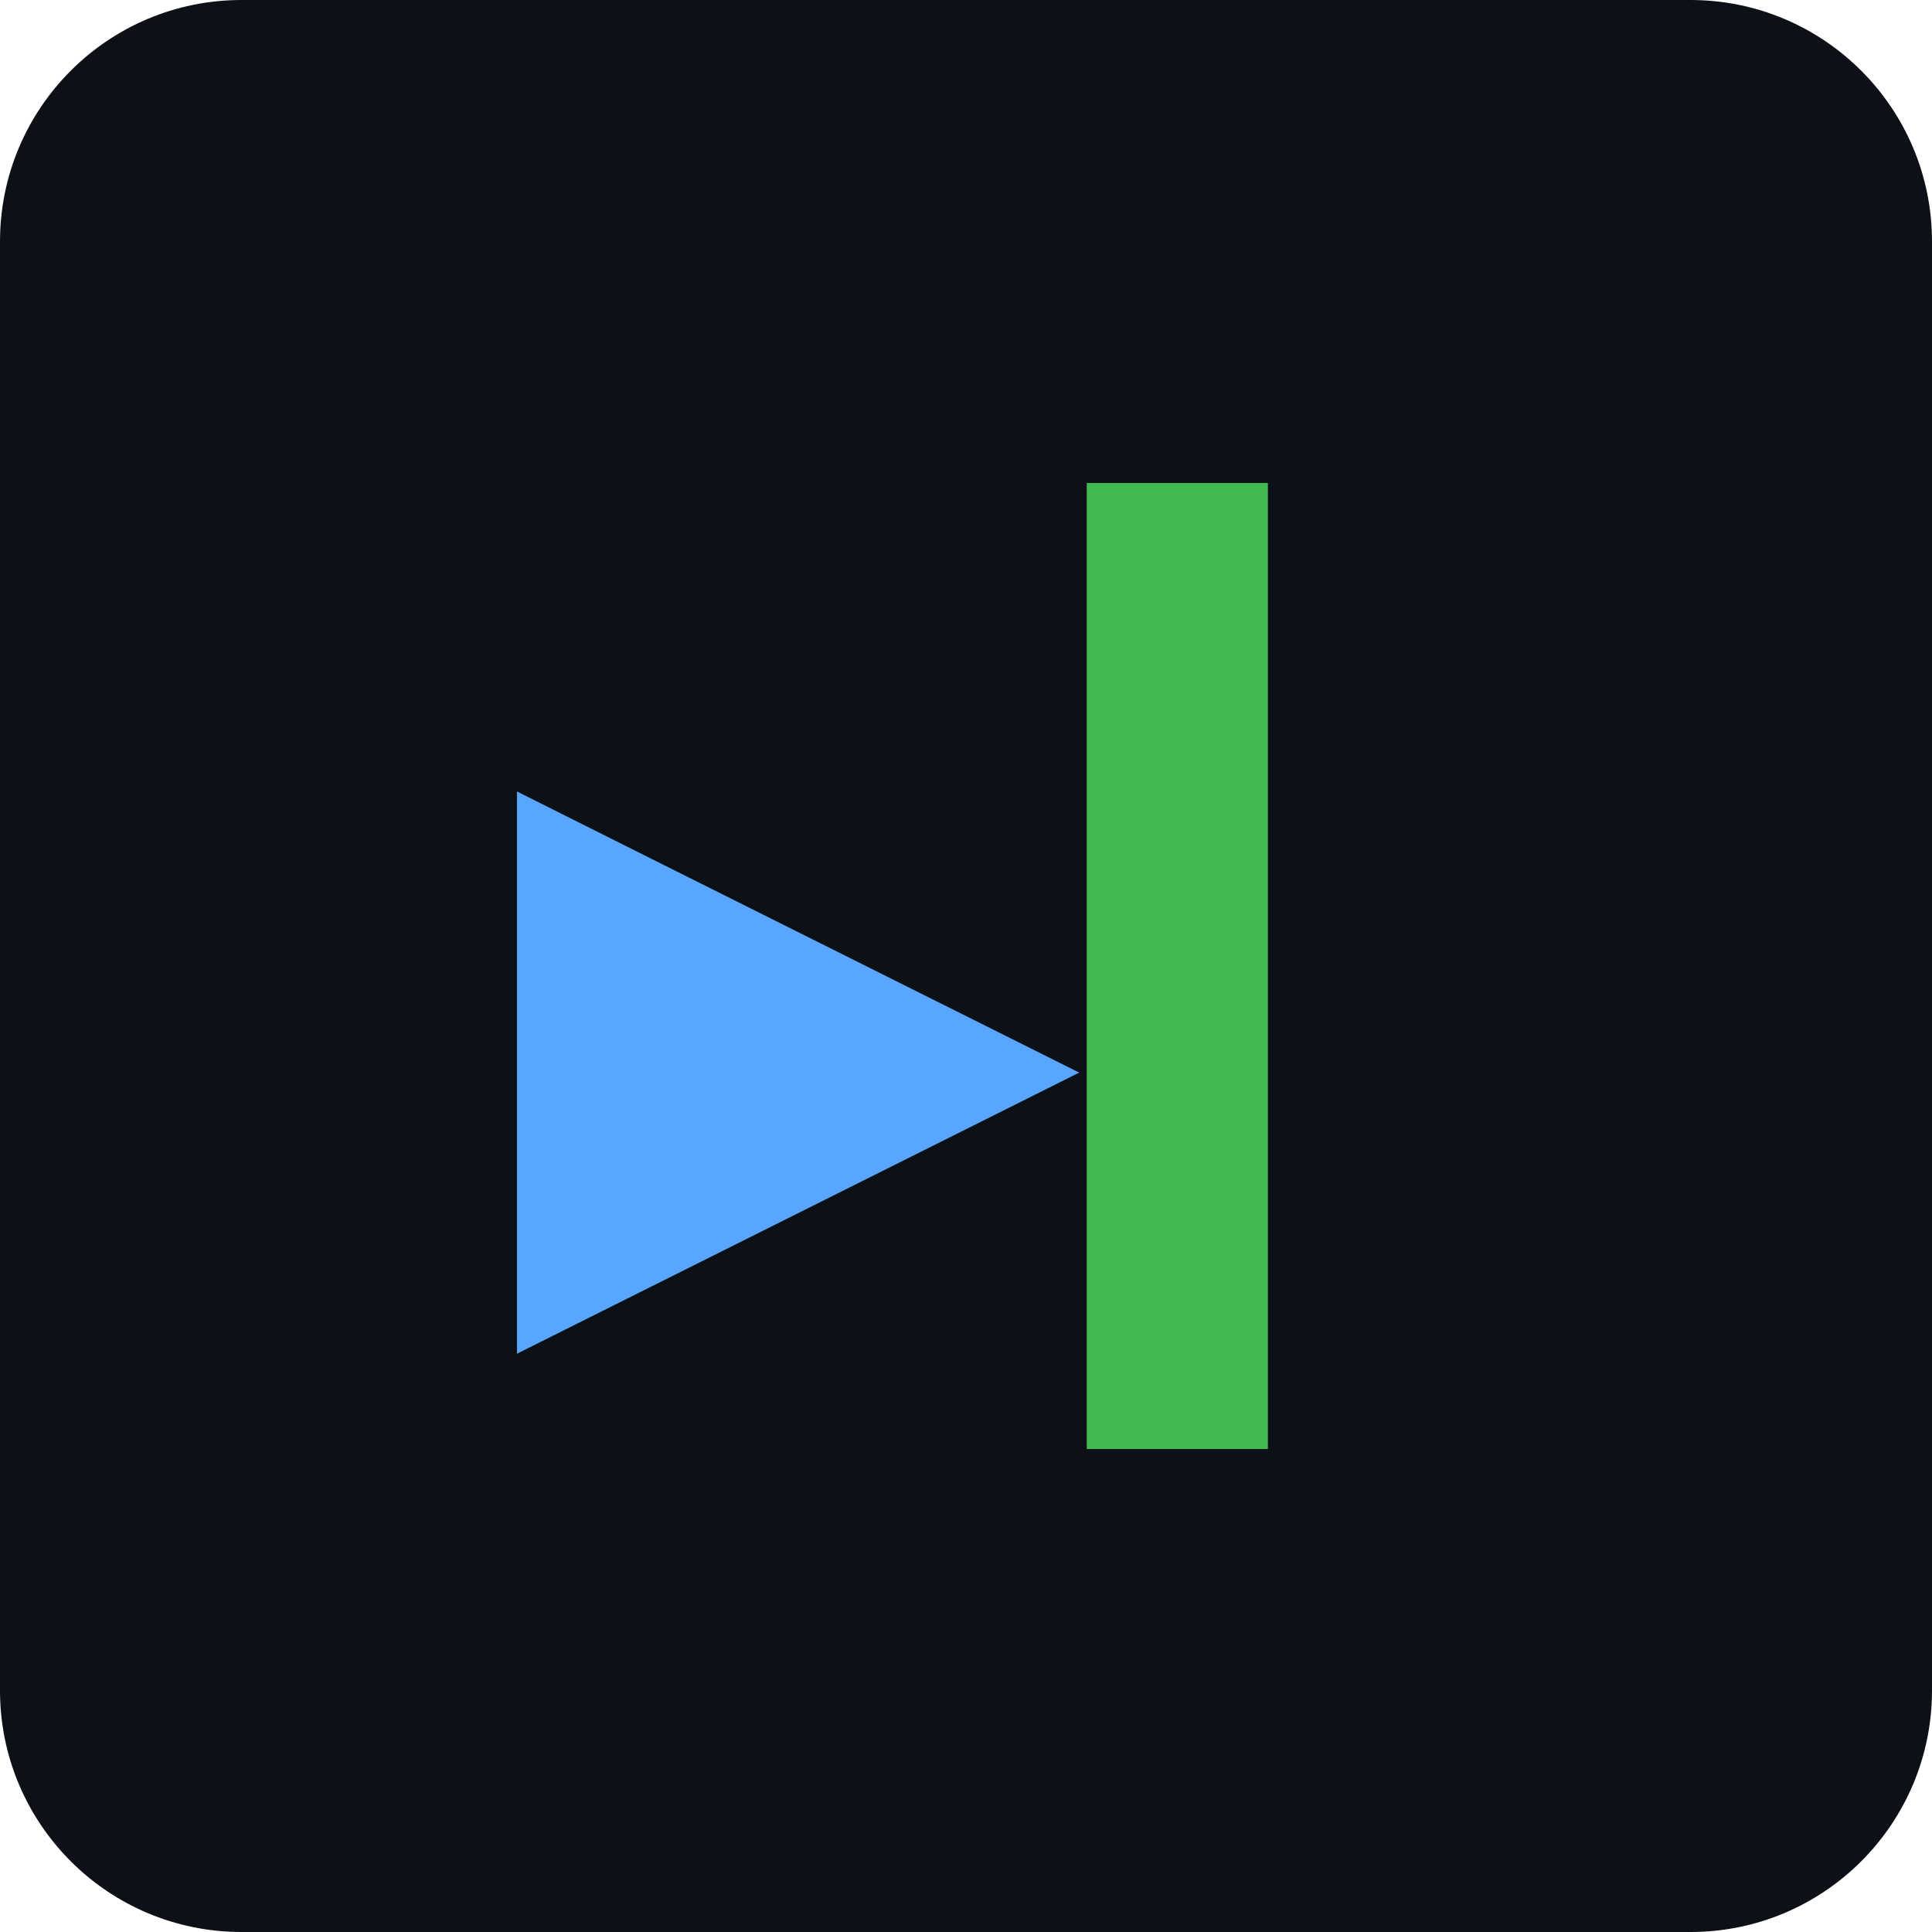
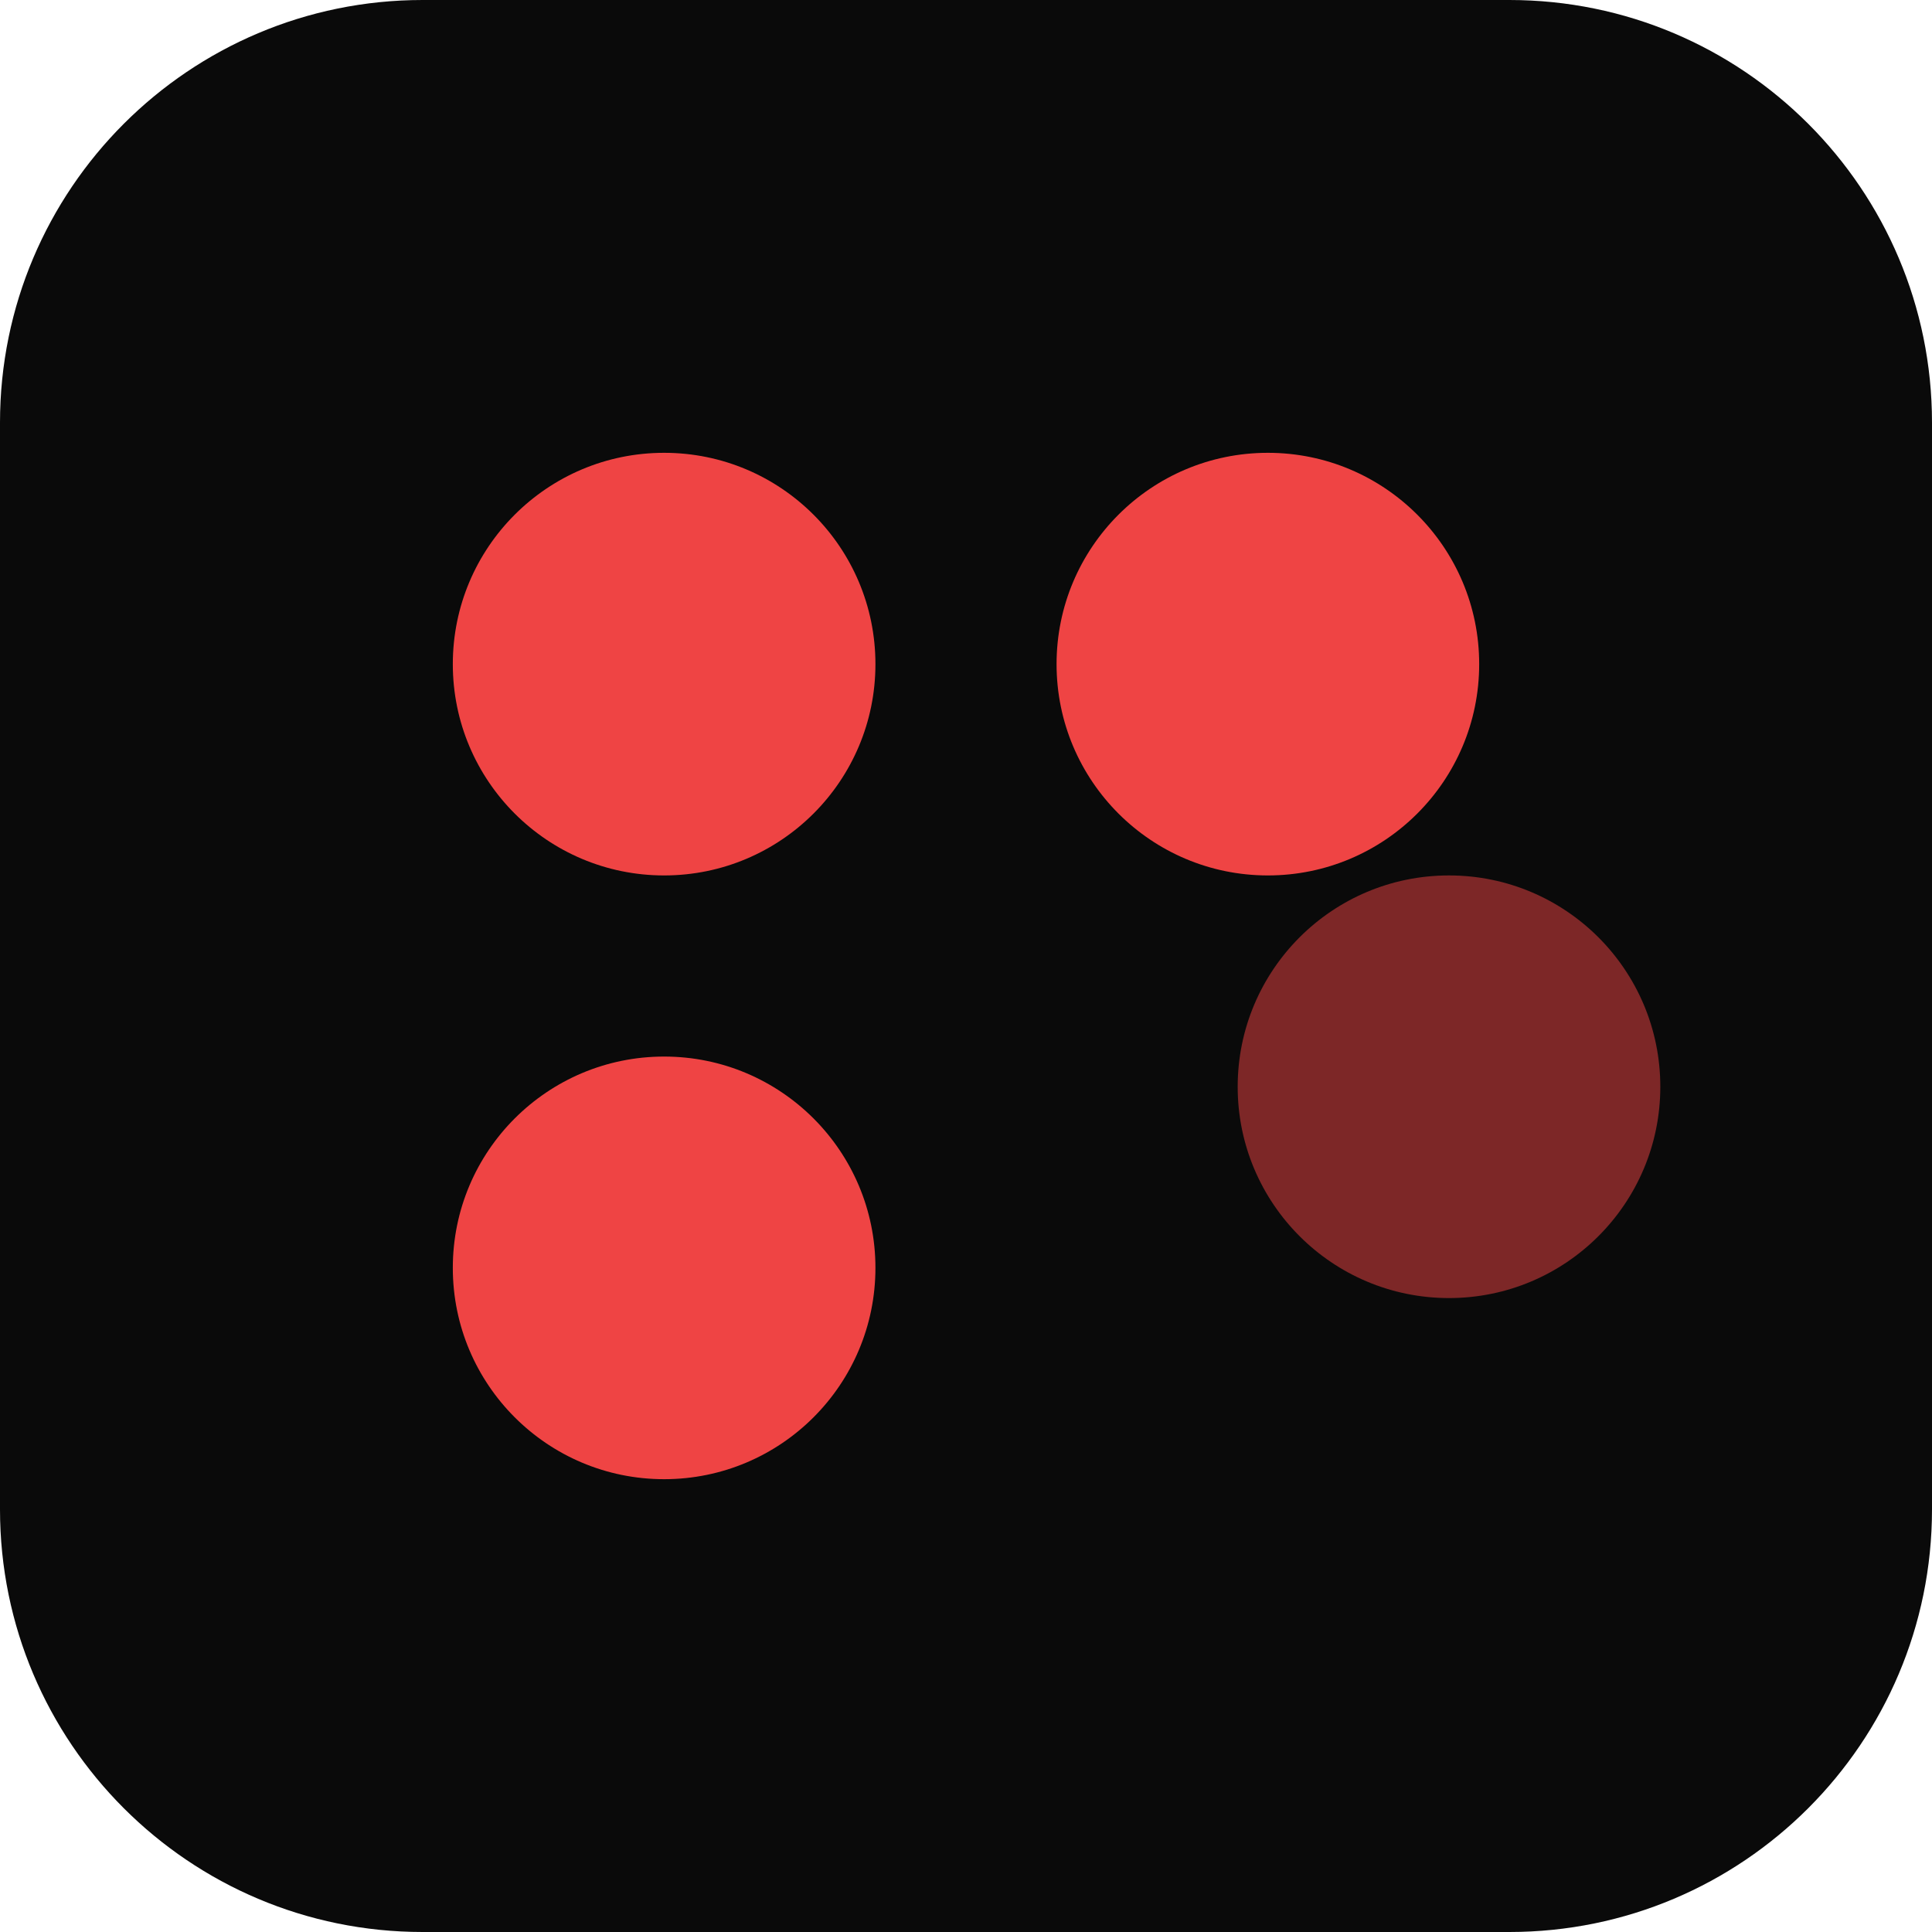
<svg xmlns="http://www.w3.org/2000/svg" viewBox="0 0 32 32">
-   <rect width="32" height="32" rx="4" fill="#0D1117" />
-   <text x="6" y="24" font-family="monospace" font-size="24" fill="#58A6FF">▸</text>
-   <rect x="18" y="8" width="3" height="16" fill="#3FB950">
-     <animate attributeName="opacity" values="1;0;1" dur="1.2s" repeatCount="indefinite" />
-   </rect>
+   <rect width="32" height="32" rx="7" fill="#0a0a0a" />
+   <circle cx="11" cy="11" r="3.5" fill="#ef4444" />
+   <circle cx="21" cy="11" r="3.5" fill="#ef4444" />
+   <circle cx="11" cy="21" r="3.5" fill="#ef4444" />
+   <circle cx="24" cy="18" r="3.5" fill="#ef4444" opacity="0.5" />
</svg>
